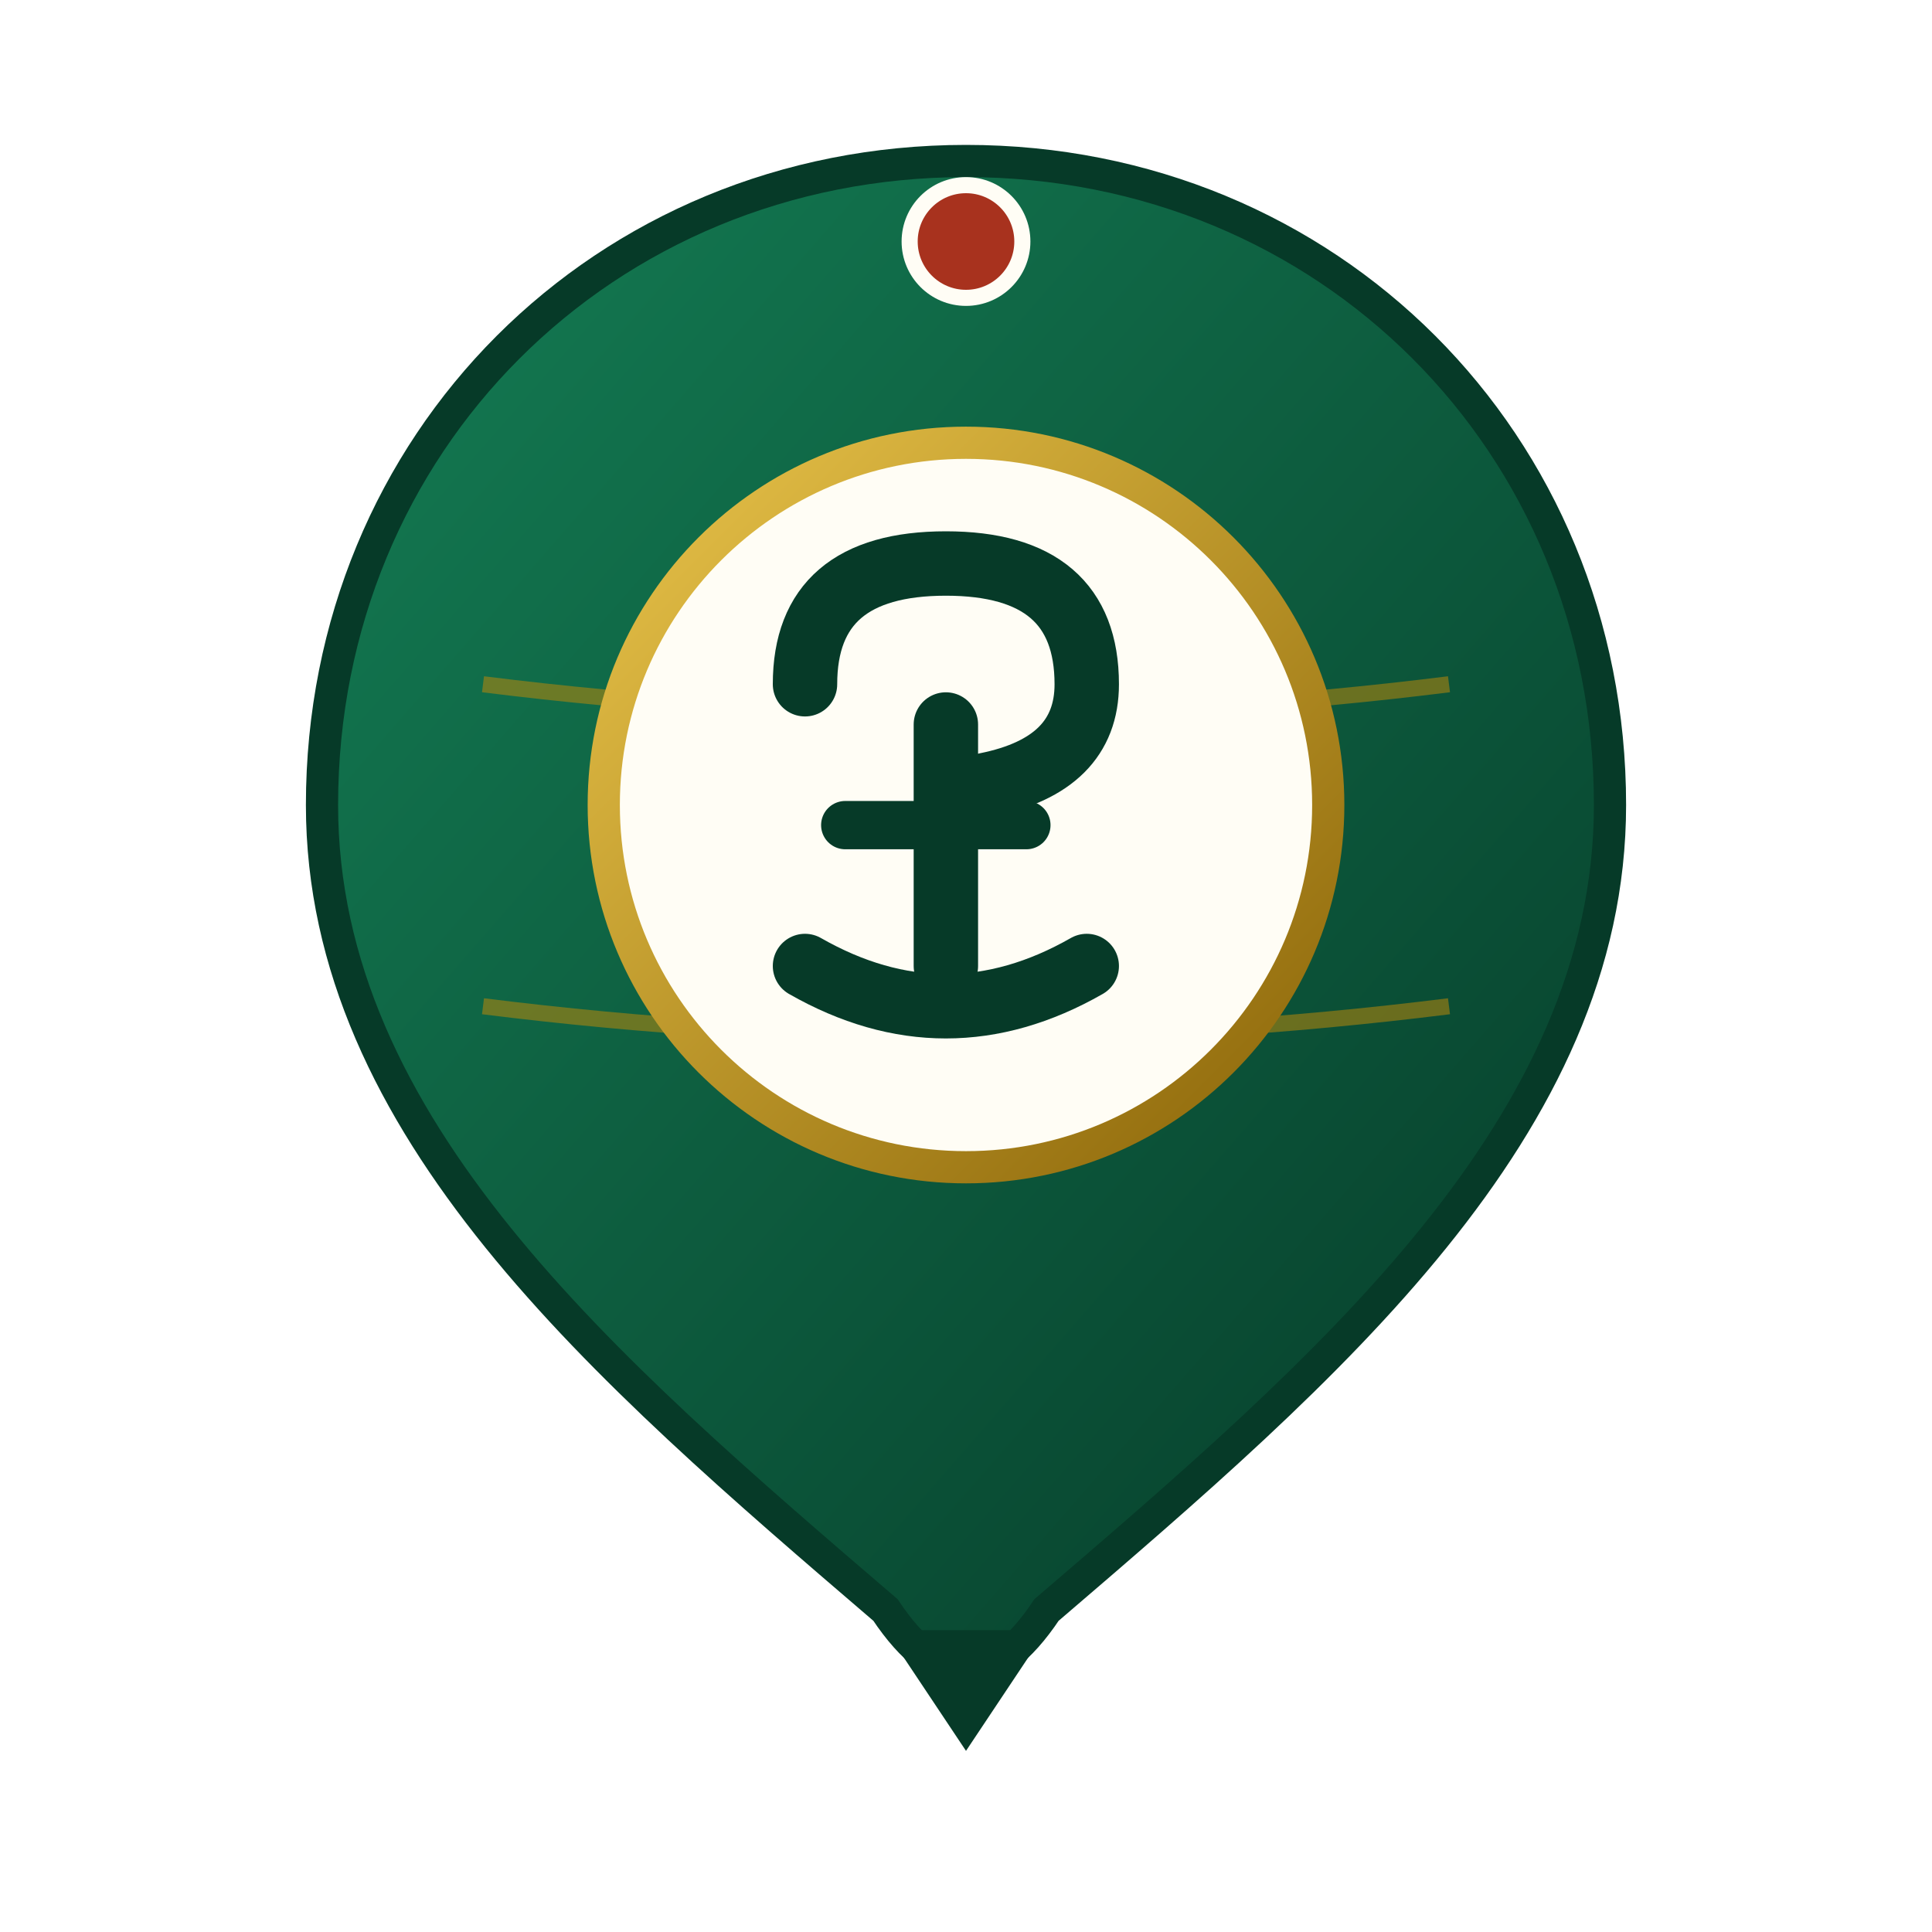
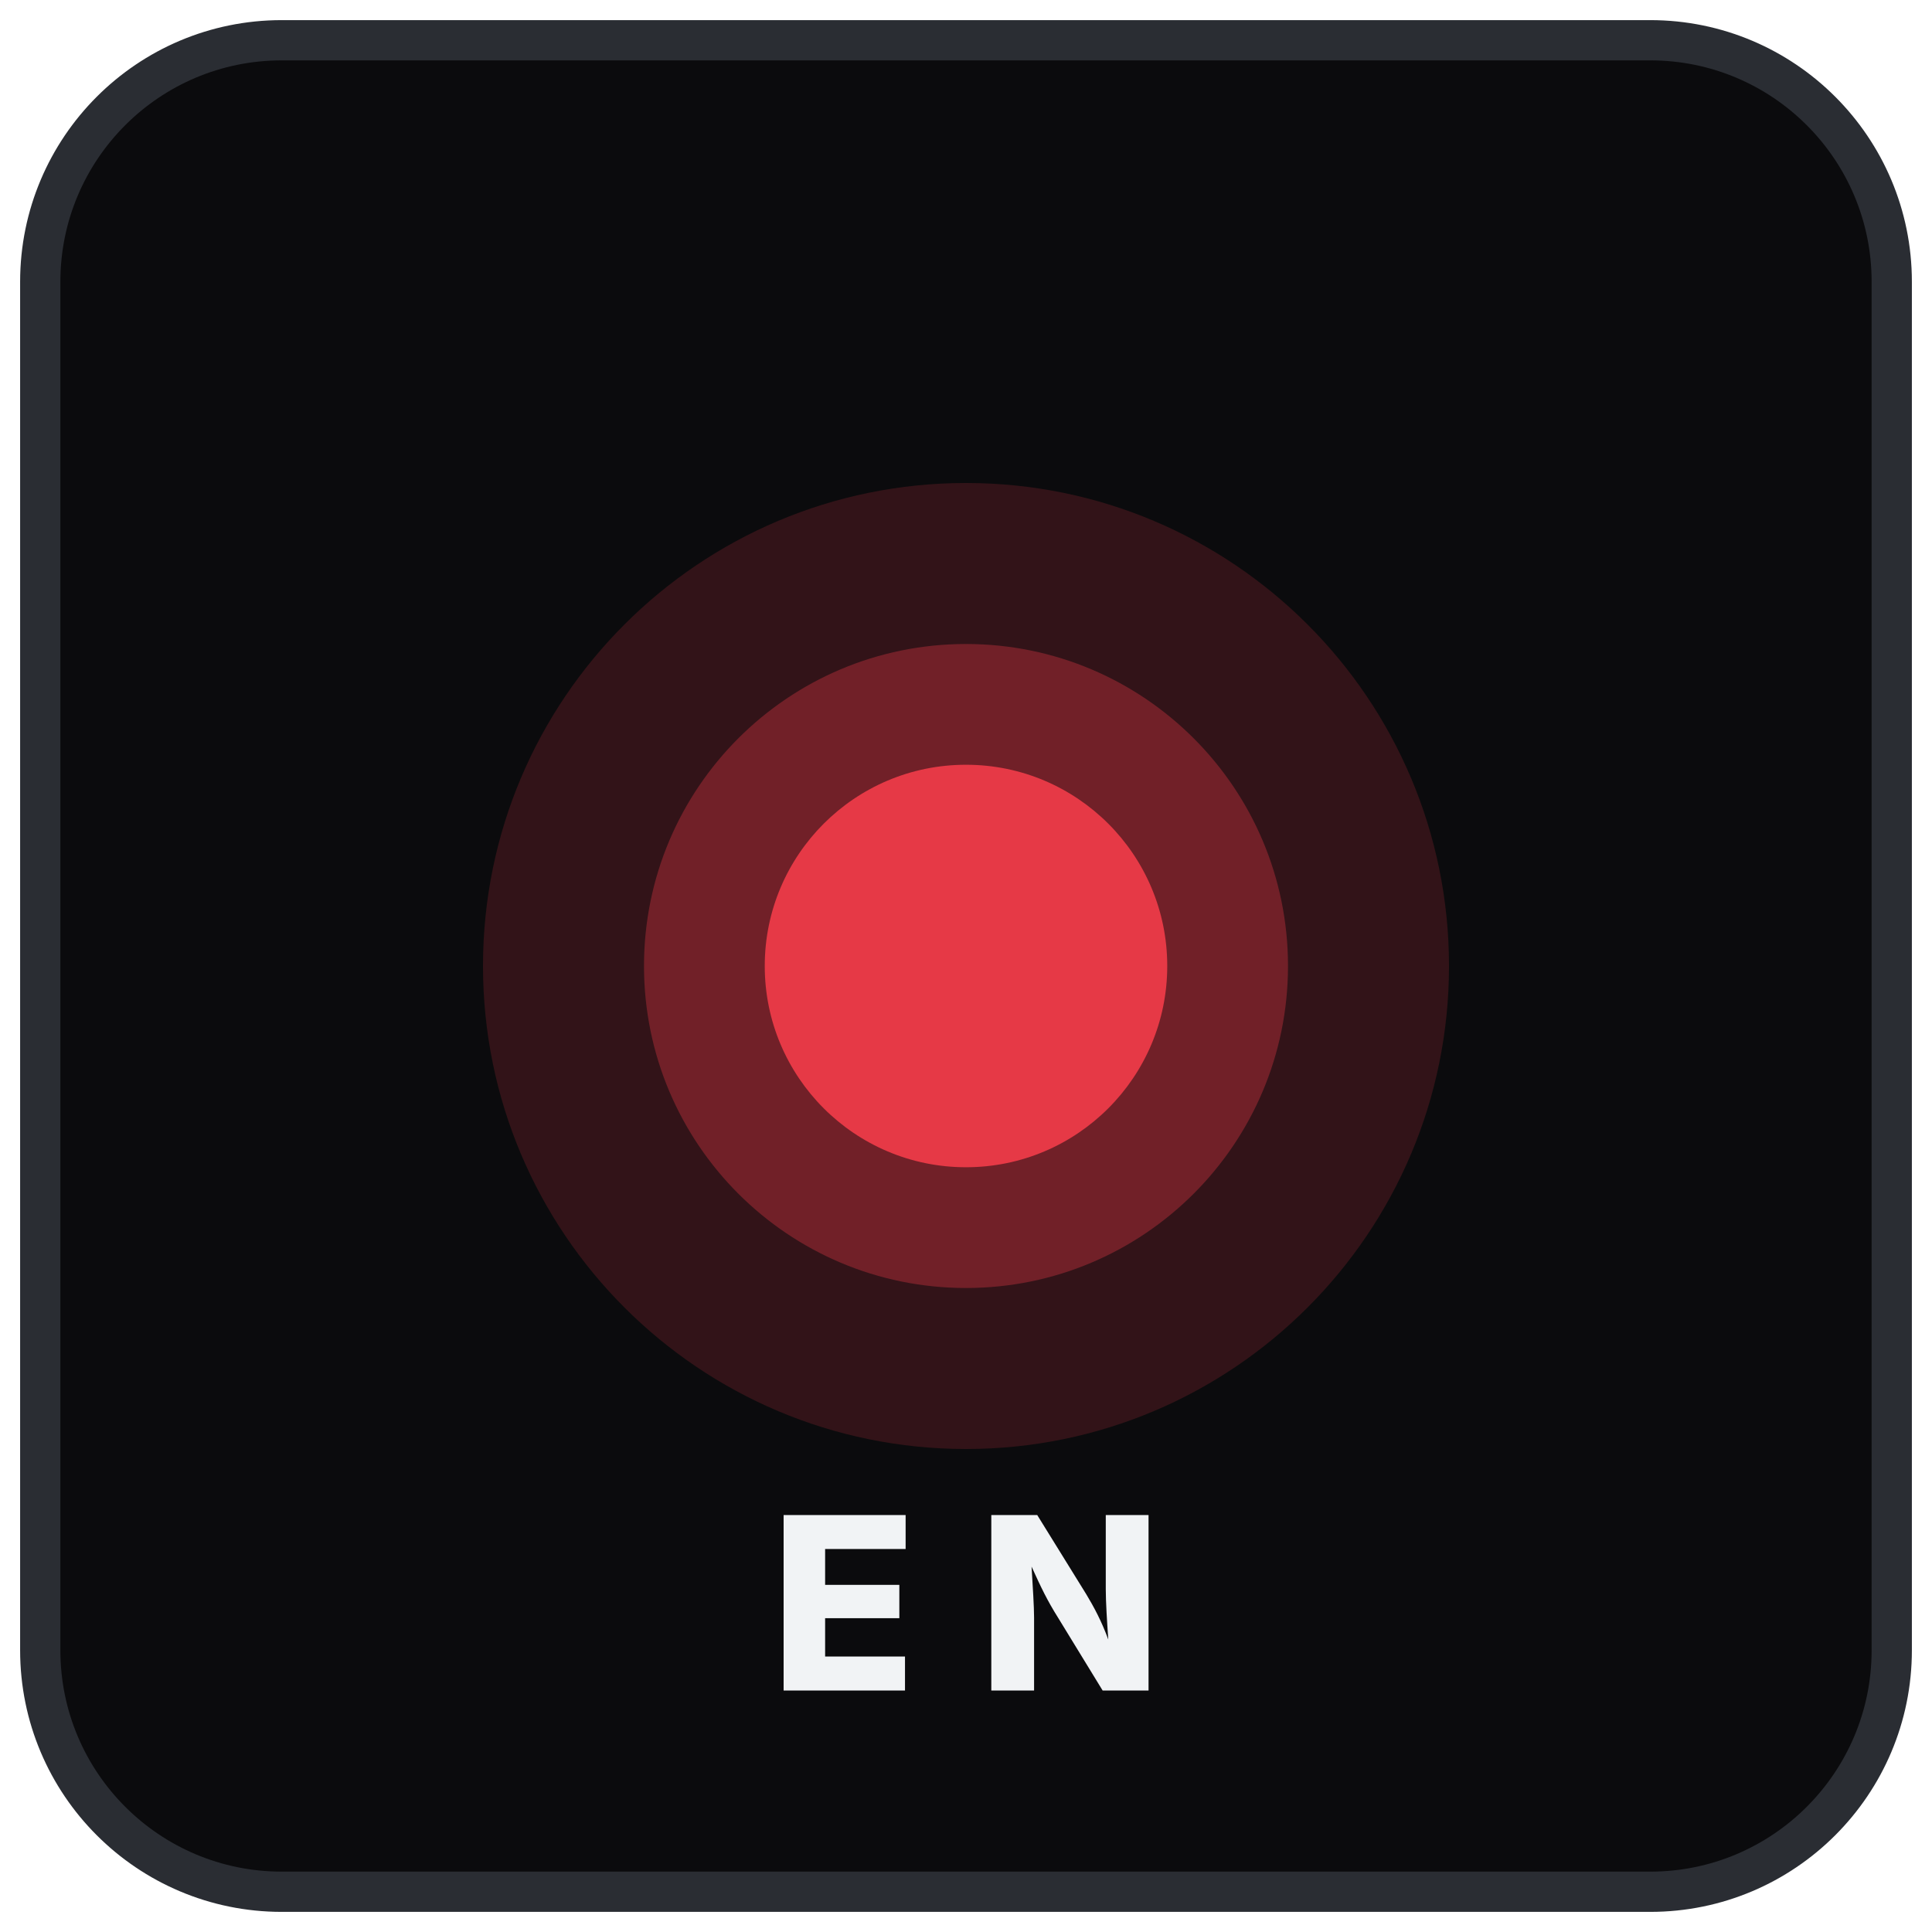
<svg xmlns="http://www.w3.org/2000/svg" viewBox="0 0 48 48" width="48" height="48" role="img" aria-label="Ente Nadu">
-   <defs>
-     <linearGradient id="pg" x1="0%" y1="0%" x2="100%" y2="100%">
-       <stop offset="0%" stop-color="#147d54" />
-       <stop offset="100%" stop-color="#063a28" />
-     </linearGradient>
-     <linearGradient id="zg" x1="0%" y1="0%" x2="100%" y2="100%">
-       <stop offset="0%" stop-color="#e8c34a" />
-       <stop offset="100%" stop-color="#8b6508" />
-     </linearGradient>
-   </defs>
-   <path d="M 24 4            C 15 4, 8 11, 8 20            C 8 28, 15 34, 22 40            Q 24 43, 26 40            C 33 34, 40 28, 40 20            C 40 11, 33 4, 24 4 Z" fill="url(#pg)" stroke="#063a28" stroke-width="0.8" />
-   <g stroke="#b8860b" stroke-width="0.4" opacity="0.55" fill="none">
-     <path d="M 12 17 Q 24 18.5, 36 17" />
-     <path d="M 12 25 Q 24 26.5, 36 25" />
-   </g>
-   <circle cx="24" cy="20" r="9" fill="#fffdf5" stroke="url(#zg)" stroke-width="0.8" />
-   <g transform="translate(24, 20)" fill="none" stroke="#063a28" stroke-width="1.6" stroke-linecap="round" stroke-linejoin="round">
-     <path d="M -4 -3 Q -4 -6, -0.5 -6 Q 3 -6, 3 -3 Q 3 -1, 0.5 -0.5" />
-     <path d="M -0.5 -2 L -0.5 4" />
-     <path d="M -4 4 Q -0.5 6, 3 4" />
-     <path d="M -3 0.5 L 1.5 0.5" stroke-width="1.2" />
-   </g>
-   <circle cx="24" cy="6" r="1.4" fill="#a8321e" stroke="#fffdf5" stroke-width="0.4" />
-   <path d="M 22 40.5 L 24 43.5 L 26 40.5 Z" fill="#063a28" />
+   <rect x="1" y="1" width="46" height="46" rx="6" fill="#0b0b0d" stroke="#2a2d33" stroke-width="1" />
+   <circle cx="24" cy="24" r="12" fill="#e63946" opacity="0.18" />
+   <circle cx="24" cy="24" r="8" fill="#e63946" opacity="0.35" />
+   <circle cx="24" cy="24" r="5" fill="#e63946" />
+   <text x="24" y="42" text-anchor="middle" fill="#f1f3f5" font-family="Inter, system-ui, sans-serif" font-size="6" font-weight="800" letter-spacing="1.5">EN</text>
</svg>
